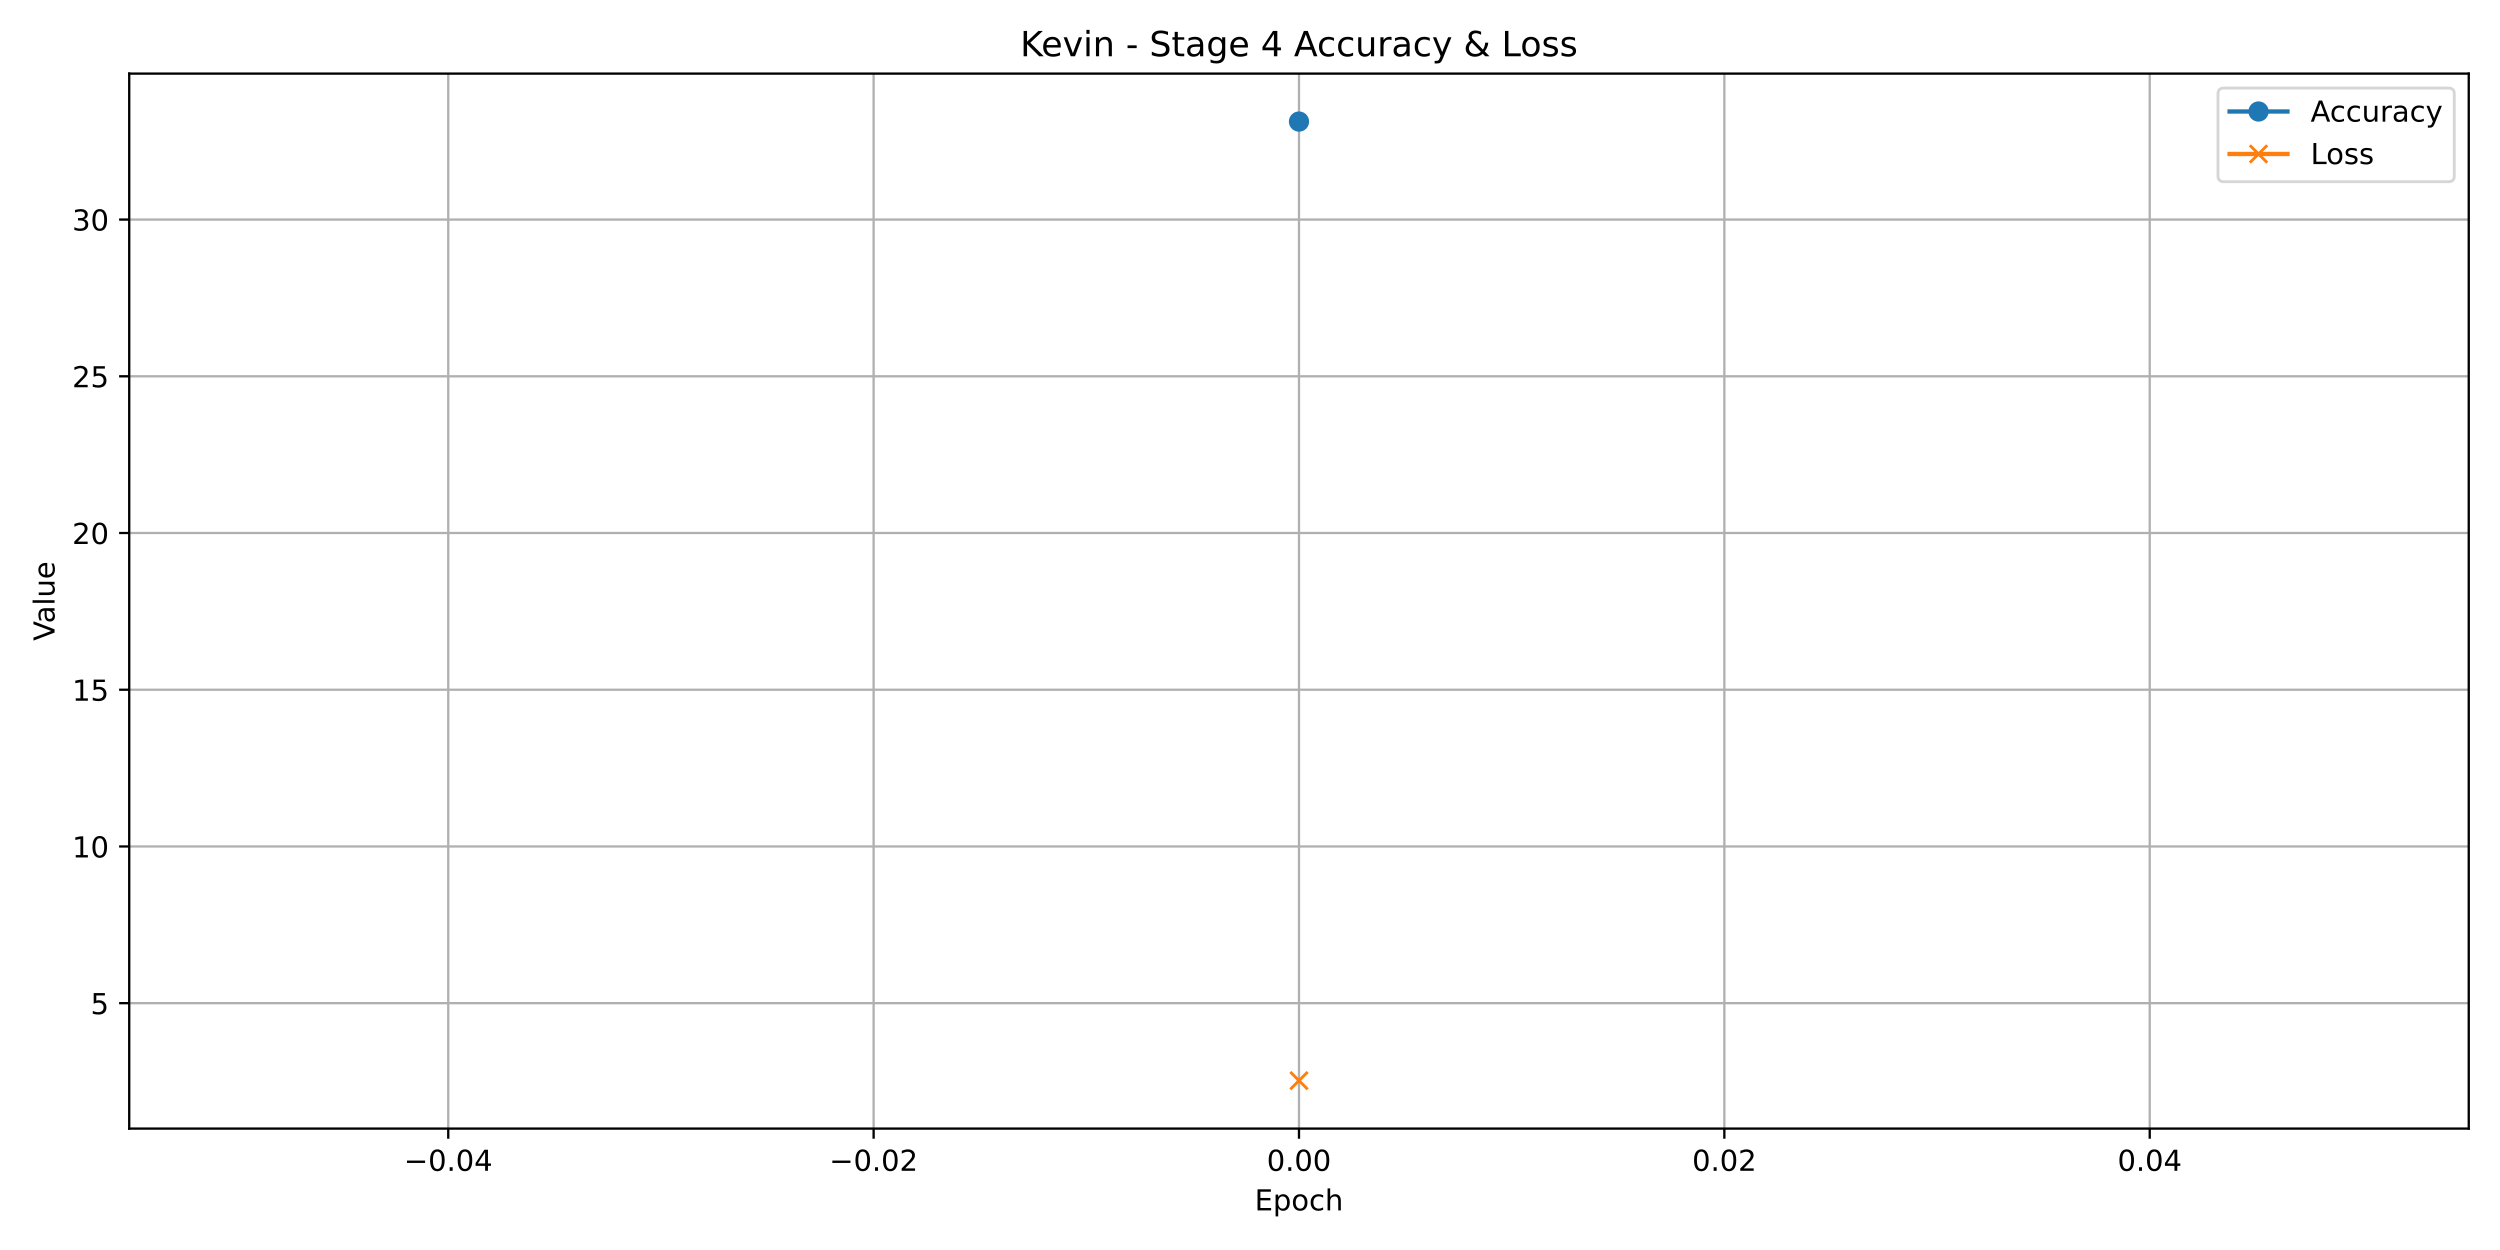
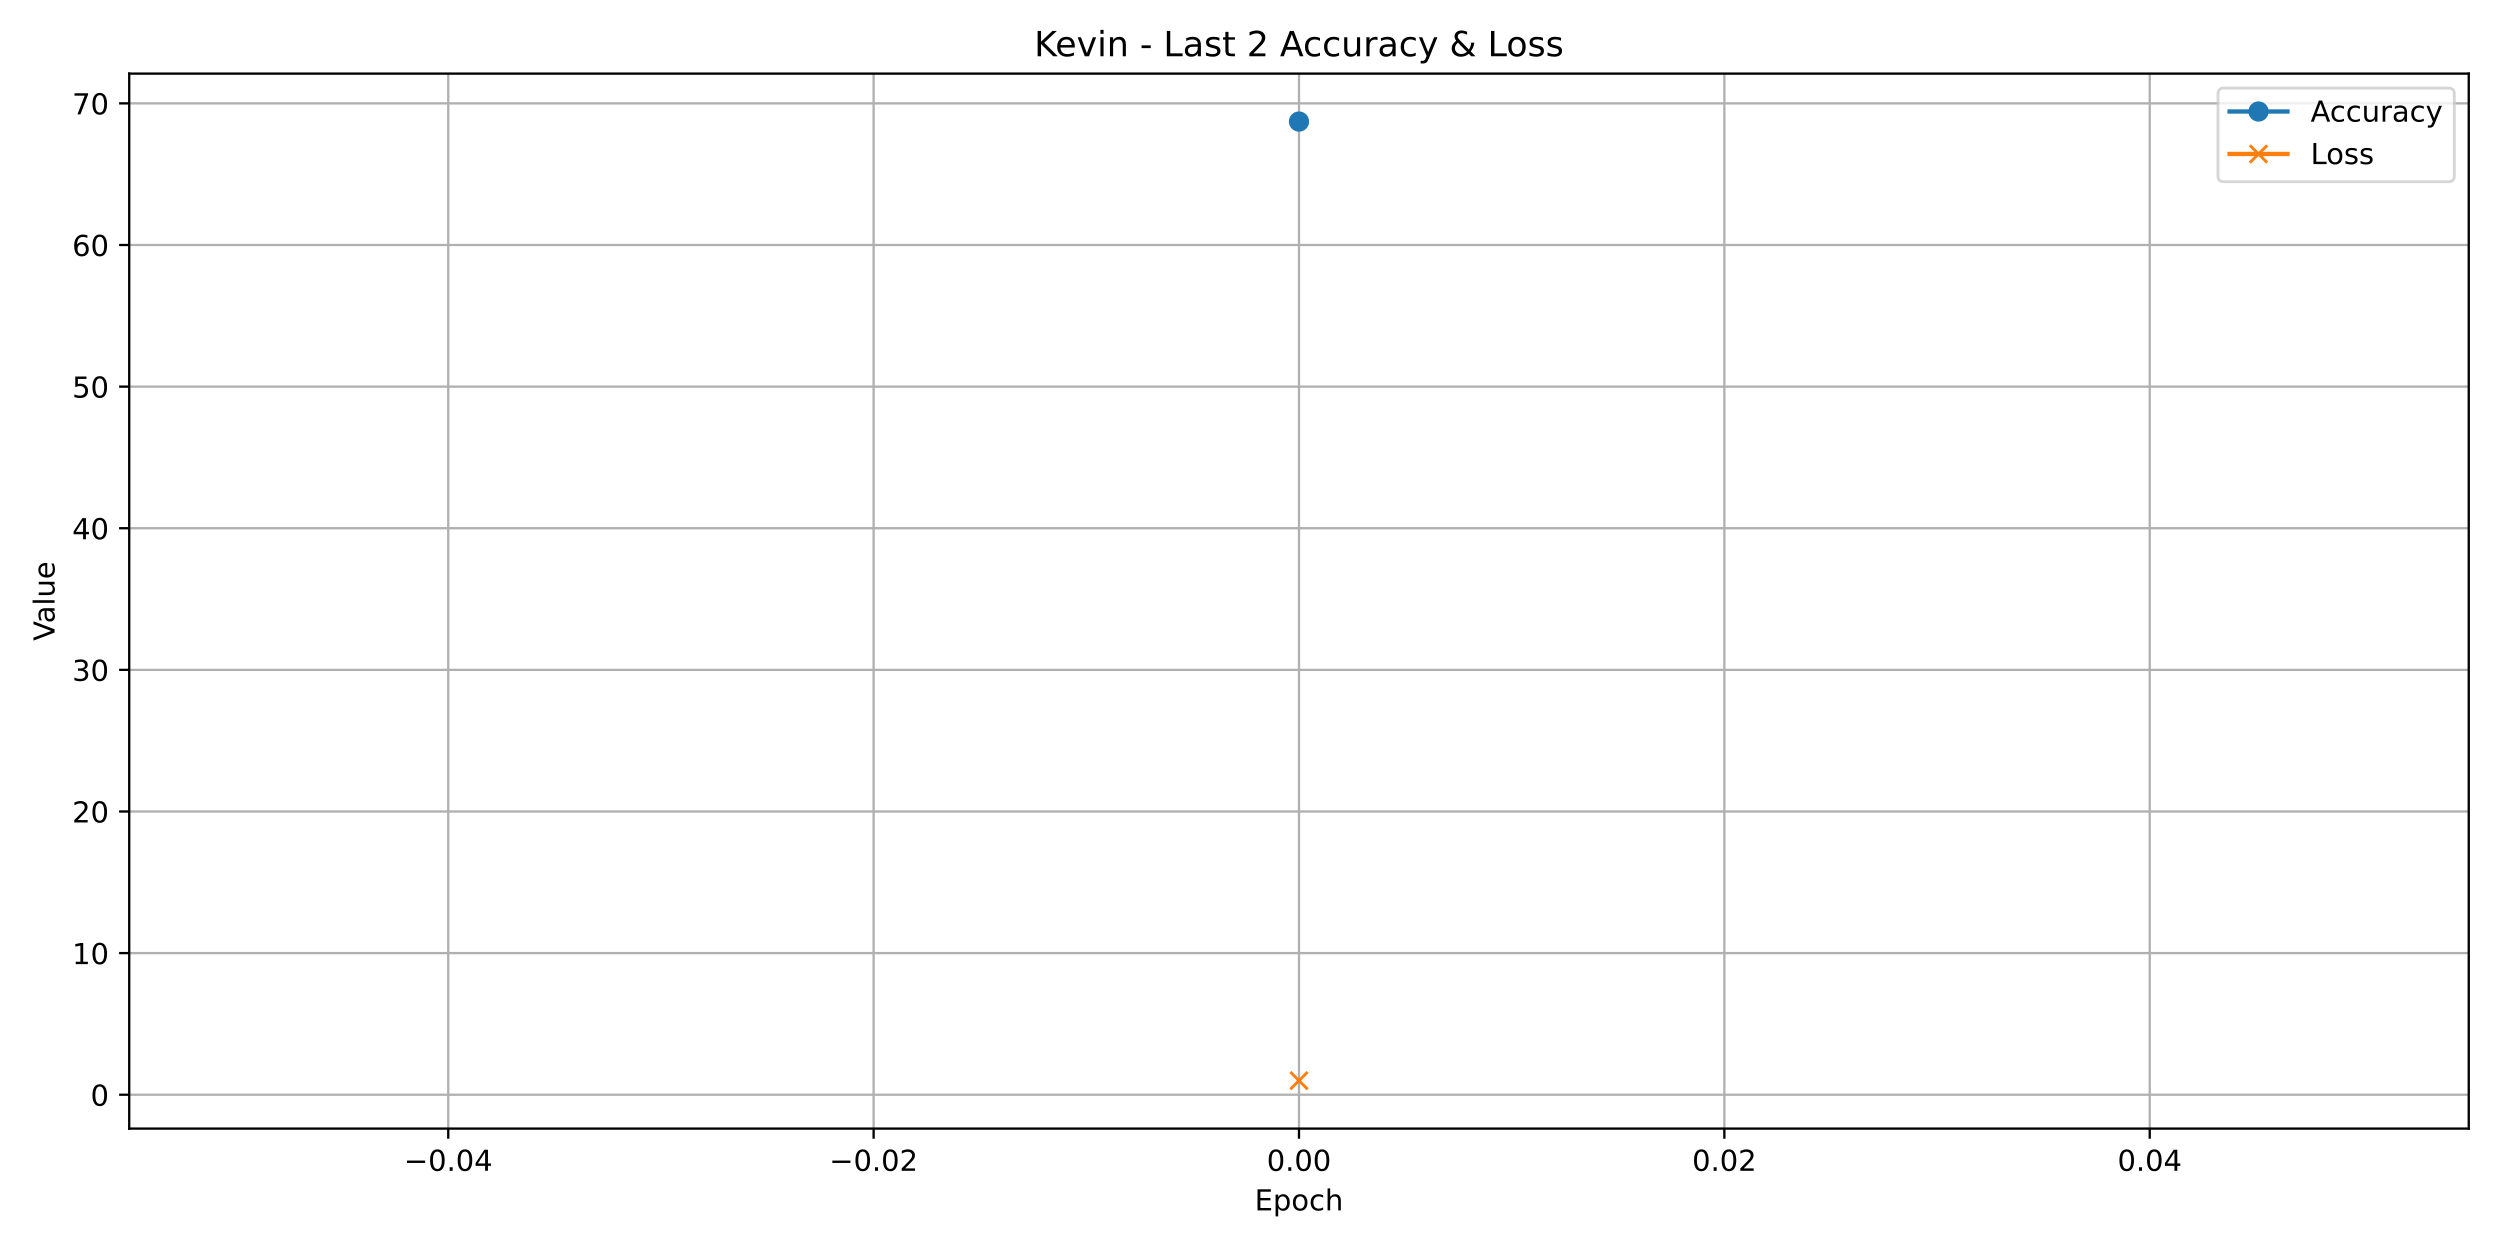
<svg xmlns="http://www.w3.org/2000/svg" xmlns:xlink="http://www.w3.org/1999/xlink" width="864pt" height="432pt" viewBox="0 0 864 432" version="1.1">
  <defs>
    <style type="text/css">*{stroke-linejoin: round; stroke-linecap: butt}</style>
  </defs>
  <g id="figure_1">
    <g id="patch_1">
      <path d="M 0 432  L 864 432  L 864 0  L 0 0  z " style="fill: #ffffff" />
    </g>
    <g id="axes_1">
      <g id="patch_2">
        <path d="M 44.66 390.04  L 853.2 390.04  L 853.2 25.44  L 44.66 25.44  z " style="fill: #ffffff" />
      </g>
      <g id="matplotlib.axis_1">
        <g id="xtick_1">
          <g id="line2d_1">
-             <path d="M 154.915 390.04  L 154.915 25.44  " clip-path="url(#p2f433f7673)" style="fill: none; stroke: #b0b0b0; stroke-width: 0.8; stroke-linecap: square" />
+             <path d="M 154.915 390.04  L 154.915 25.44  " clip-path="url(#p384ec1c5e9)" style="fill: none; stroke: #b0b0b0; stroke-width: 0.8; stroke-linecap: square" />
          </g>
          <g id="line2d_2">
            <defs>
-               <path id="m8d4aef0526" d="M 0 0  L 0 3.5  " style="stroke: #000000; stroke-width: 0.8" />
+               <path id="m48db815062" d="M 0 0  L 0 3.5  " style="stroke: #000000; stroke-width: 0.8" />
            </defs>
            <g>
-               <use xlink:href="#m8d4aef0526" x="154.915" y="390.04" style="stroke: #000000; stroke-width: 0.8" />
+               <use xlink:href="#m48db815062" x="154.915" y="390.04" style="stroke: #000000; stroke-width: 0.8" />
            </g>
          </g>
          <g id="text_1">
            <g transform="translate(139.5928 404.6384) scale(0.1 -0.1)">
              <defs>
                <path id="DejaVuSans-2212" d="M 678 2272  L 4684 2272  L 4684 1741  L 678 1741  L 678 2272  z " transform="scale(0.015625)" />
                <path id="DejaVuSans-30" d="M 2034 4250  Q 1547 4250 1301 3770  Q 1056 3291 1056 2328  Q 1056 1369 1301 889  Q 1547 409 2034 409  Q 2525 409 2770 889  Q 3016 1369 3016 2328  Q 3016 3291 2770 3770  Q 2525 4250 2034 4250  z M 2034 4750  Q 2819 4750 3233 4129  Q 3647 3509 3647 2328  Q 3647 1150 3233 529  Q 2819 -91 2034 -91  Q 1250 -91 836 529  Q 422 1150 422 2328  Q 422 3509 836 4129  Q 1250 4750 2034 4750  z " transform="scale(0.015625)" />
                <path id="DejaVuSans-2e" d="M 684 794  L 1344 794  L 1344 0  L 684 0  L 684 794  z " transform="scale(0.015625)" />
                <path id="DejaVuSans-34" d="M 2419 4116  L 825 1625  L 2419 1625  L 2419 4116  z M 2253 4666  L 3047 4666  L 3047 1625  L 3713 1625  L 3713 1100  L 3047 1100  L 3047 0  L 2419 0  L 2419 1100  L 313 1100  L 313 1709  L 2253 4666  z " transform="scale(0.015625)" />
              </defs>
              <use xlink:href="#DejaVuSans-2212" />
              <use xlink:href="#DejaVuSans-30" transform="translate(83.78906 0)" />
              <use xlink:href="#DejaVuSans-2e" transform="translate(147.4121 0)" />
              <use xlink:href="#DejaVuSans-30" transform="translate(179.1992 0)" />
              <use xlink:href="#DejaVuSans-34" transform="translate(242.8223 0)" />
            </g>
          </g>
        </g>
        <g id="xtick_2">
          <g id="line2d_3">
-             <path d="M 301.923 390.04  L 301.923 25.44  " clip-path="url(#p2f433f7673)" style="fill: none; stroke: #b0b0b0; stroke-width: 0.8; stroke-linecap: square" />
+             <path d="M 301.923 390.04  L 301.923 25.44  " clip-path="url(#p384ec1c5e9)" style="fill: none; stroke: #b0b0b0; stroke-width: 0.8; stroke-linecap: square" />
          </g>
          <g id="line2d_4">
            <g>
-               <use xlink:href="#m8d4aef0526" x="301.923" y="390.04" style="stroke: #000000; stroke-width: 0.8" />
+               <use xlink:href="#m48db815062" x="301.923" y="390.04" style="stroke: #000000; stroke-width: 0.8" />
            </g>
          </g>
          <g id="text_2">
            <g transform="translate(286.6001 404.6384) scale(0.1 -0.1)">
              <defs>
                <path id="DejaVuSans-32" d="M 1228 531  L 3431 531  L 3431 0  L 469 0  L 469 531  Q 828 903 1448 1529  Q 2069 2156 2228 2338  Q 2531 2678 2651 2914  Q 2772 3150 2772 3378  Q 2772 3750 2511 3984  Q 2250 4219 1831 4219  Q 1534 4219 1204 4116  Q 875 4013 500 3803  L 500 4441  Q 881 4594 1212 4672  Q 1544 4750 1819 4750  Q 2544 4750 2975 4387  Q 3406 4025 3406 3419  Q 3406 3131 3298 2873  Q 3191 2616 2906 2266  Q 2828 2175 2409 1742  Q 1991 1309 1228 531  z " transform="scale(0.015625)" />
              </defs>
              <use xlink:href="#DejaVuSans-2212" />
              <use xlink:href="#DejaVuSans-30" transform="translate(83.78906 0)" />
              <use xlink:href="#DejaVuSans-2e" transform="translate(147.4121 0)" />
              <use xlink:href="#DejaVuSans-30" transform="translate(179.1992 0)" />
              <use xlink:href="#DejaVuSans-32" transform="translate(242.8223 0)" />
            </g>
          </g>
        </g>
        <g id="xtick_3">
          <g id="line2d_5">
-             <path d="M 448.93 390.04  L 448.93 25.44  " clip-path="url(#p2f433f7673)" style="fill: none; stroke: #b0b0b0; stroke-width: 0.8; stroke-linecap: square" />
+             <path d="M 448.93 390.04  L 448.93 25.44  " clip-path="url(#p384ec1c5e9)" style="fill: none; stroke: #b0b0b0; stroke-width: 0.8; stroke-linecap: square" />
          </g>
          <g id="line2d_6">
            <g>
-               <use xlink:href="#m8d4aef0526" x="448.93" y="390.04" style="stroke: #000000; stroke-width: 0.8" />
+               <use xlink:href="#m48db815062" x="448.93" y="390.04" style="stroke: #000000; stroke-width: 0.8" />
            </g>
          </g>
          <g id="text_3">
            <g transform="translate(437.7972 404.6384) scale(0.1 -0.1)">
              <use xlink:href="#DejaVuSans-30" />
              <use xlink:href="#DejaVuSans-2e" transform="translate(63.62305 0)" />
              <use xlink:href="#DejaVuSans-30" transform="translate(95.41016 0)" />
              <use xlink:href="#DejaVuSans-30" transform="translate(159.0332 0)" />
            </g>
          </g>
        </g>
        <g id="xtick_4">
          <g id="line2d_7">
-             <path d="M 595.937 390.04  L 595.937 25.44  " clip-path="url(#p2f433f7673)" style="fill: none; stroke: #b0b0b0; stroke-width: 0.8; stroke-linecap: square" />
+             <path d="M 595.937 390.04  L 595.937 25.44  " clip-path="url(#p384ec1c5e9)" style="fill: none; stroke: #b0b0b0; stroke-width: 0.8; stroke-linecap: square" />
          </g>
          <g id="line2d_8">
            <g>
-               <use xlink:href="#m8d4aef0526" x="595.937" y="390.04" style="stroke: #000000; stroke-width: 0.8" />
+               <use xlink:href="#m48db815062" x="595.937" y="390.04" style="stroke: #000000; stroke-width: 0.8" />
            </g>
          </g>
          <g id="text_4">
            <g transform="translate(584.8045 404.6384) scale(0.1 -0.1)">
              <use xlink:href="#DejaVuSans-30" />
              <use xlink:href="#DejaVuSans-2e" transform="translate(63.62305 0)" />
              <use xlink:href="#DejaVuSans-30" transform="translate(95.41016 0)" />
              <use xlink:href="#DejaVuSans-32" transform="translate(159.0332 0)" />
            </g>
          </g>
        </g>
        <g id="xtick_5">
          <g id="line2d_9">
-             <path d="M 742.945 390.04  L 742.945 25.44  " clip-path="url(#p2f433f7673)" style="fill: none; stroke: #b0b0b0; stroke-width: 0.8; stroke-linecap: square" />
+             <path d="M 742.945 390.04  L 742.945 25.44  " clip-path="url(#p384ec1c5e9)" style="fill: none; stroke: #b0b0b0; stroke-width: 0.8; stroke-linecap: square" />
          </g>
          <g id="line2d_10">
            <g>
-               <use xlink:href="#m8d4aef0526" x="742.945" y="390.04" style="stroke: #000000; stroke-width: 0.8" />
+               <use xlink:href="#m48db815062" x="742.945" y="390.04" style="stroke: #000000; stroke-width: 0.8" />
            </g>
          </g>
          <g id="text_5">
            <g transform="translate(731.8117 404.6384) scale(0.1 -0.1)">
              <use xlink:href="#DejaVuSans-30" />
              <use xlink:href="#DejaVuSans-2e" transform="translate(63.62305 0)" />
              <use xlink:href="#DejaVuSans-30" transform="translate(95.41016 0)" />
              <use xlink:href="#DejaVuSans-34" transform="translate(159.0332 0)" />
            </g>
          </g>
        </g>
        <g id="text_6">
          <g transform="translate(433.6191 418.3166) scale(0.1 -0.1)">
            <defs>
              <path id="DejaVuSans-45" d="M 628 4666  L 3578 4666  L 3578 4134  L 1259 4134  L 1259 2753  L 3481 2753  L 3481 2222  L 1259 2222  L 1259 531  L 3634 531  L 3634 0  L 628 0  L 628 4666  z " transform="scale(0.015625)" />
              <path id="DejaVuSans-70" d="M 1159 525  L 1159 -1331  L 581 -1331  L 581 3500  L 1159 3500  L 1159 2969  Q 1341 3281 1617 3432  Q 1894 3584 2278 3584  Q 2916 3584 3314 3078  Q 3713 2572 3713 1747  Q 3713 922 3314 415  Q 2916 -91 2278 -91  Q 1894 -91 1617 61  Q 1341 213 1159 525  z M 3116 1747  Q 3116 2381 2855 2742  Q 2594 3103 2138 3103  Q 1681 3103 1420 2742  Q 1159 2381 1159 1747  Q 1159 1113 1420 752  Q 1681 391 2138 391  Q 2594 391 2855 752  Q 3116 1113 3116 1747  z " transform="scale(0.015625)" />
              <path id="DejaVuSans-6f" d="M 1959 3097  Q 1497 3097 1228 2736  Q 959 2375 959 1747  Q 959 1119 1226 758  Q 1494 397 1959 397  Q 2419 397 2687 759  Q 2956 1122 2956 1747  Q 2956 2369 2687 2733  Q 2419 3097 1959 3097  z M 1959 3584  Q 2709 3584 3137 3096  Q 3566 2609 3566 1747  Q 3566 888 3137 398  Q 2709 -91 1959 -91  Q 1206 -91 779 398  Q 353 888 353 1747  Q 353 2609 779 3096  Q 1206 3584 1959 3584  z " transform="scale(0.015625)" />
              <path id="DejaVuSans-63" d="M 3122 3366  L 3122 2828  Q 2878 2963 2633 3030  Q 2388 3097 2138 3097  Q 1578 3097 1268 2742  Q 959 2388 959 1747  Q 959 1106 1268 751  Q 1578 397 2138 397  Q 2388 397 2633 464  Q 2878 531 3122 666  L 3122 134  Q 2881 22 2623 -34  Q 2366 -91 2075 -91  Q 1284 -91 818 406  Q 353 903 353 1747  Q 353 2603 823 3093  Q 1294 3584 2113 3584  Q 2378 3584 2631 3529  Q 2884 3475 3122 3366  z " transform="scale(0.015625)" />
              <path id="DejaVuSans-68" d="M 3513 2113  L 3513 0  L 2938 0  L 2938 2094  Q 2938 2591 2744 2837  Q 2550 3084 2163 3084  Q 1697 3084 1428 2787  Q 1159 2491 1159 1978  L 1159 0  L 581 0  L 581 4863  L 1159 4863  L 1159 2956  Q 1366 3272 1645 3428  Q 1925 3584 2291 3584  Q 2894 3584 3203 3211  Q 3513 2838 3513 2113  z " transform="scale(0.015625)" />
            </defs>
            <use xlink:href="#DejaVuSans-45" />
            <use xlink:href="#DejaVuSans-70" transform="translate(63.18359 0)" />
            <use xlink:href="#DejaVuSans-6f" transform="translate(126.6602 0)" />
            <use xlink:href="#DejaVuSans-63" transform="translate(187.8418 0)" />
            <use xlink:href="#DejaVuSans-68" transform="translate(242.8223 0)" />
          </g>
        </g>
      </g>
      <g id="matplotlib.axis_2">
        <g id="ytick_1">
          <g id="line2d_11">
-             <path d="M 44.66 346.7  L 853.2 346.7  " clip-path="url(#p2f433f7673)" style="fill: none; stroke: #b0b0b0; stroke-width: 0.8; stroke-linecap: square" />
+             <path d="M 44.66 378.343  L 853.2 378.343  " clip-path="url(#p384ec1c5e9)" style="fill: none; stroke: #b0b0b0; stroke-width: 0.8; stroke-linecap: square" />
          </g>
          <g id="line2d_12">
            <defs>
-               <path id="mb488782204" d="M 0 0  L -3.5 0  " style="stroke: #000000; stroke-width: 0.8" />
+               <path id="m8cf186f0a7" d="M 0 0  L -3.5 0  " style="stroke: #000000; stroke-width: 0.8" />
            </defs>
            <g>
-               <use xlink:href="#mb488782204" x="44.66" y="346.7" style="stroke: #000000; stroke-width: 0.8" />
+               <use xlink:href="#m8cf186f0a7" x="44.66" y="378.343" style="stroke: #000000; stroke-width: 0.8" />
            </g>
          </g>
          <g id="text_7">
-             <g transform="translate(31.2975 350.4988) scale(0.1 -0.1)">
-               <defs>
-                 <path id="DejaVuSans-35" d="M 691 4666  L 3169 4666  L 3169 4134  L 1269 4134  L 1269 2991  Q 1406 3038 1543 3061  Q 1681 3084 1819 3084  Q 2600 3084 3056 2656  Q 3513 2228 3513 1497  Q 3513 744 3044 326  Q 2575 -91 1722 -91  Q 1428 -91 1123 -41  Q 819 9 494 109  L 494 744  Q 775 591 1075 516  Q 1375 441 1709 441  Q 2250 441 2565 725  Q 2881 1009 2881 1497  Q 2881 1984 2565 2268  Q 2250 2553 1709 2553  Q 1456 2553 1204 2497  Q 953 2441 691 2322  L 691 4666  z " transform="scale(0.015625)" />
-               </defs>
-               <use xlink:href="#DejaVuSans-35" />
+             <g transform="translate(31.2975 382.1426) scale(0.1 -0.1)">
+               <use xlink:href="#DejaVuSans-30" />
            </g>
          </g>
        </g>
        <g id="ytick_2">
          <g id="line2d_13">
-             <path d="M 44.66 292.535  L 853.2 292.535  " clip-path="url(#p2f433f7673)" style="fill: none; stroke: #b0b0b0; stroke-width: 0.8; stroke-linecap: square" />
+             <path d="M 44.66 329.398  L 853.2 329.398  " clip-path="url(#p384ec1c5e9)" style="fill: none; stroke: #b0b0b0; stroke-width: 0.8; stroke-linecap: square" />
          </g>
          <g id="line2d_14">
            <g>
-               <use xlink:href="#mb488782204" x="44.66" y="292.535" style="stroke: #000000; stroke-width: 0.8" />
+               <use xlink:href="#m8cf186f0a7" x="44.66" y="329.398" style="stroke: #000000; stroke-width: 0.8" />
            </g>
          </g>
          <g id="text_8">
-             <g transform="translate(24.935 296.3342) scale(0.1 -0.1)">
+             <g transform="translate(24.935 333.1976) scale(0.1 -0.1)">
              <defs>
                <path id="DejaVuSans-31" d="M 794 531  L 1825 531  L 1825 4091  L 703 3866  L 703 4441  L 1819 4666  L 2450 4666  L 2450 531  L 3481 531  L 3481 0  L 794 0  L 794 531  z " transform="scale(0.015625)" />
              </defs>
              <use xlink:href="#DejaVuSans-31" />
              <use xlink:href="#DejaVuSans-30" transform="translate(63.62305 0)" />
            </g>
          </g>
        </g>
        <g id="ytick_3">
          <g id="line2d_15">
-             <path d="M 44.66 238.37  L 853.2 238.37  " clip-path="url(#p2f433f7673)" style="fill: none; stroke: #b0b0b0; stroke-width: 0.8; stroke-linecap: square" />
+             <path d="M 44.66 280.453  L 853.2 280.453  " clip-path="url(#p384ec1c5e9)" style="fill: none; stroke: #b0b0b0; stroke-width: 0.8; stroke-linecap: square" />
          </g>
          <g id="line2d_16">
            <g>
-               <use xlink:href="#mb488782204" x="44.66" y="238.37" style="stroke: #000000; stroke-width: 0.8" />
+               <use xlink:href="#m8cf186f0a7" x="44.66" y="280.453" style="stroke: #000000; stroke-width: 0.8" />
            </g>
          </g>
          <g id="text_9">
-             <g transform="translate(24.935 242.1696) scale(0.1 -0.1)">
-               <use xlink:href="#DejaVuSans-31" />
-               <use xlink:href="#DejaVuSans-35" transform="translate(63.62305 0)" />
+             <g transform="translate(24.935 284.2525) scale(0.1 -0.1)">
+               <use xlink:href="#DejaVuSans-32" />
+               <use xlink:href="#DejaVuSans-30" transform="translate(63.62305 0)" />
            </g>
          </g>
        </g>
        <g id="ytick_4">
          <g id="line2d_17">
-             <path d="M 44.66 184.206  L 853.2 184.206  " clip-path="url(#p2f433f7673)" style="fill: none; stroke: #b0b0b0; stroke-width: 0.8; stroke-linecap: square" />
+             <path d="M 44.66 231.508  L 853.2 231.508  " clip-path="url(#p384ec1c5e9)" style="fill: none; stroke: #b0b0b0; stroke-width: 0.8; stroke-linecap: square" />
          </g>
          <g id="line2d_18">
            <g>
-               <use xlink:href="#mb488782204" x="44.66" y="184.206" style="stroke: #000000; stroke-width: 0.8" />
+               <use xlink:href="#m8cf186f0a7" x="44.66" y="231.508" style="stroke: #000000; stroke-width: 0.8" />
            </g>
          </g>
          <g id="text_10">
-             <g transform="translate(24.935 188.0049) scale(0.1 -0.1)">
-               <use xlink:href="#DejaVuSans-32" />
+             <g transform="translate(24.935 235.3075) scale(0.1 -0.1)">
+               <defs>
+                 <path id="DejaVuSans-33" d="M 2597 2516  Q 3050 2419 3304 2112  Q 3559 1806 3559 1356  Q 3559 666 3084 287  Q 2609 -91 1734 -91  Q 1441 -91 1130 -33  Q 819 25 488 141  L 488 750  Q 750 597 1062 519  Q 1375 441 1716 441  Q 2309 441 2620 675  Q 2931 909 2931 1356  Q 2931 1769 2642 2001  Q 2353 2234 1838 2234  L 1294 2234  L 1294 2753  L 1863 2753  Q 2328 2753 2575 2939  Q 2822 3125 2822 3475  Q 2822 3834 2567 4026  Q 2313 4219 1838 4219  Q 1578 4219 1281 4162  Q 984 4106 628 3988  L 628 4550  Q 988 4650 1302 4700  Q 1616 4750 1894 4750  Q 2613 4750 3031 4423  Q 3450 4097 3450 3541  Q 3450 3153 3228 2886  Q 3006 2619 2597 2516  z " transform="scale(0.015625)" />
+               </defs>
+               <use xlink:href="#DejaVuSans-33" />
              <use xlink:href="#DejaVuSans-30" transform="translate(63.62305 0)" />
            </g>
          </g>
        </g>
        <g id="ytick_5">
          <g id="line2d_19">
-             <path d="M 44.66 130.041  L 853.2 130.041  " clip-path="url(#p2f433f7673)" style="fill: none; stroke: #b0b0b0; stroke-width: 0.8; stroke-linecap: square" />
+             <path d="M 44.66 182.563  L 853.2 182.563  " clip-path="url(#p384ec1c5e9)" style="fill: none; stroke: #b0b0b0; stroke-width: 0.8; stroke-linecap: square" />
          </g>
          <g id="line2d_20">
            <g>
-               <use xlink:href="#mb488782204" x="44.66" y="130.041" style="stroke: #000000; stroke-width: 0.8" />
+               <use xlink:href="#m8cf186f0a7" x="44.66" y="182.563" style="stroke: #000000; stroke-width: 0.8" />
            </g>
          </g>
          <g id="text_11">
-             <g transform="translate(24.935 133.8403) scale(0.1 -0.1)">
-               <use xlink:href="#DejaVuSans-32" />
-               <use xlink:href="#DejaVuSans-35" transform="translate(63.62305 0)" />
+             <g transform="translate(24.935 186.3625) scale(0.1 -0.1)">
+               <use xlink:href="#DejaVuSans-34" />
+               <use xlink:href="#DejaVuSans-30" transform="translate(63.62305 0)" />
            </g>
          </g>
        </g>
        <g id="ytick_6">
          <g id="line2d_21">
-             <path d="M 44.66 75.876  L 853.2 75.876  " clip-path="url(#p2f433f7673)" style="fill: none; stroke: #b0b0b0; stroke-width: 0.8; stroke-linecap: square" />
+             <path d="M 44.66 133.618  L 853.2 133.618  " clip-path="url(#p384ec1c5e9)" style="fill: none; stroke: #b0b0b0; stroke-width: 0.8; stroke-linecap: square" />
          </g>
          <g id="line2d_22">
            <g>
-               <use xlink:href="#mb488782204" x="44.66" y="75.876" style="stroke: #000000; stroke-width: 0.8" />
+               <use xlink:href="#m8cf186f0a7" x="44.66" y="133.618" style="stroke: #000000; stroke-width: 0.8" />
            </g>
          </g>
          <g id="text_12">
-             <g transform="translate(24.935 79.67568) scale(0.1 -0.1)">
-               <defs>
-                 <path id="DejaVuSans-33" d="M 2597 2516  Q 3050 2419 3304 2112  Q 3559 1806 3559 1356  Q 3559 666 3084 287  Q 2609 -91 1734 -91  Q 1441 -91 1130 -33  Q 819 25 488 141  L 488 750  Q 750 597 1062 519  Q 1375 441 1716 441  Q 2309 441 2620 675  Q 2931 909 2931 1356  Q 2931 1769 2642 2001  Q 2353 2234 1838 2234  L 1294 2234  L 1294 2753  L 1863 2753  Q 2328 2753 2575 2939  Q 2822 3125 2822 3475  Q 2822 3834 2567 4026  Q 2313 4219 1838 4219  Q 1578 4219 1281 4162  Q 984 4106 628 3988  L 628 4550  Q 988 4650 1302 4700  Q 1616 4750 1894 4750  Q 2613 4750 3031 4423  Q 3450 4097 3450 3541  Q 3450 3153 3228 2886  Q 3006 2619 2597 2516  z " transform="scale(0.015625)" />
-               </defs>
-               <use xlink:href="#DejaVuSans-33" />
-               <use xlink:href="#DejaVuSans-30" transform="translate(63.62305 0)" />
-             </g>
-           </g>
-         </g>
-         <g id="text_13">
+             <g transform="translate(24.935 137.4175) scale(0.1 -0.1)">
+               <defs>
+                 <path id="DejaVuSans-35" d="M 691 4666  L 3169 4666  L 3169 4134  L 1269 4134  L 1269 2991  Q 1406 3038 1543 3061  Q 1681 3084 1819 3084  Q 2600 3084 3056 2656  Q 3513 2228 3513 1497  Q 3513 744 3044 326  Q 2575 -91 1722 -91  Q 1428 -91 1123 -41  Q 819 9 494 109  L 494 744  Q 775 591 1075 516  Q 1375 441 1709 441  Q 2250 441 2565 725  Q 2881 1009 2881 1497  Q 2881 1984 2565 2268  Q 2250 2553 1709 2553  Q 1456 2553 1204 2497  Q 953 2441 691 2322  L 691 4666  z " transform="scale(0.015625)" />
+               </defs>
+               <use xlink:href="#DejaVuSans-35" />
+               <use xlink:href="#DejaVuSans-30" transform="translate(63.62305 0)" />
+             </g>
+           </g>
+         </g>
+         <g id="ytick_7">
+           <g id="line2d_23">
+             <path d="M 44.66 84.673  L 853.2 84.673  " clip-path="url(#p384ec1c5e9)" style="fill: none; stroke: #b0b0b0; stroke-width: 0.8; stroke-linecap: square" />
+           </g>
+           <g id="line2d_24">
+             <g>
+               <use xlink:href="#m8cf186f0a7" x="44.66" y="84.673" style="stroke: #000000; stroke-width: 0.8" />
+             </g>
+           </g>
+           <g id="text_13">
+             <g transform="translate(24.935 88.47243) scale(0.1 -0.1)">
+               <defs>
+                 <path id="DejaVuSans-36" d="M 2113 2584  Q 1688 2584 1439 2293  Q 1191 2003 1191 1497  Q 1191 994 1439 701  Q 1688 409 2113 409  Q 2538 409 2786 701  Q 3034 994 3034 1497  Q 3034 2003 2786 2293  Q 2538 2584 2113 2584  z M 3366 4563  L 3366 3988  Q 3128 4100 2886 4159  Q 2644 4219 2406 4219  Q 1781 4219 1451 3797  Q 1122 3375 1075 2522  Q 1259 2794 1537 2939  Q 1816 3084 2150 3084  Q 2853 3084 3261 2657  Q 3669 2231 3669 1497  Q 3669 778 3244 343  Q 2819 -91 2113 -91  Q 1303 -91 875 529  Q 447 1150 447 2328  Q 447 3434 972 4092  Q 1497 4750 2381 4750  Q 2619 4750 2861 4703  Q 3103 4656 3366 4563  z " transform="scale(0.015625)" />
+               </defs>
+               <use xlink:href="#DejaVuSans-36" />
+               <use xlink:href="#DejaVuSans-30" transform="translate(63.62305 0)" />
+             </g>
+           </g>
+         </g>
+         <g id="ytick_8">
+           <g id="line2d_25">
+             <path d="M 44.66 35.728  L 853.2 35.728  " clip-path="url(#p384ec1c5e9)" style="fill: none; stroke: #b0b0b0; stroke-width: 0.8; stroke-linecap: square" />
+           </g>
+           <g id="line2d_26">
+             <g>
+               <use xlink:href="#m8cf186f0a7" x="44.66" y="35.728" style="stroke: #000000; stroke-width: 0.8" />
+             </g>
+           </g>
+           <g id="text_14">
+             <g transform="translate(24.935 39.52741) scale(0.1 -0.1)">
+               <defs>
+                 <path id="DejaVuSans-37" d="M 525 4666  L 3525 4666  L 3525 4397  L 1831 0  L 1172 0  L 2766 4134  L 525 4134  L 525 4666  z " transform="scale(0.015625)" />
+               </defs>
+               <use xlink:href="#DejaVuSans-37" />
+               <use xlink:href="#DejaVuSans-30" transform="translate(63.62305 0)" />
+             </g>
+           </g>
+         </g>
+         <g id="text_15">
          <g transform="translate(18.85531 221.4712) rotate(-90) scale(0.1 -0.1)">
            <defs>
              <path id="DejaVuSans-56" d="M 1831 0  L 50 4666  L 709 4666  L 2188 738  L 3669 4666  L 4325 4666  L 2547 0  L 1831 0  z " transform="scale(0.015625)" />
              <path id="DejaVuSans-61" d="M 2194 1759  Q 1497 1759 1228 1600  Q 959 1441 959 1056  Q 959 750 1161 570  Q 1363 391 1709 391  Q 2188 391 2477 730  Q 2766 1069 2766 1631  L 2766 1759  L 2194 1759  z M 3341 1997  L 3341 0  L 2766 0  L 2766 531  Q 2569 213 2275 61  Q 1981 -91 1556 -91  Q 1019 -91 701 211  Q 384 513 384 1019  Q 384 1609 779 1909  Q 1175 2209 1959 2209  L 2766 2209  L 2766 2266  Q 2766 2663 2505 2880  Q 2244 3097 1772 3097  Q 1472 3097 1187 3025  Q 903 2953 641 2809  L 641 3341  Q 956 3463 1253 3523  Q 1550 3584 1831 3584  Q 2591 3584 2966 3190  Q 3341 2797 3341 1997  z " transform="scale(0.015625)" />
              <path id="DejaVuSans-6c" d="M 603 4863  L 1178 4863  L 1178 0  L 603 0  L 603 4863  z " transform="scale(0.015625)" />
              <path id="DejaVuSans-75" d="M 544 1381  L 544 3500  L 1119 3500  L 1119 1403  Q 1119 906 1312 657  Q 1506 409 1894 409  Q 2359 409 2629 706  Q 2900 1003 2900 1516  L 2900 3500  L 3475 3500  L 3475 0  L 2900 0  L 2900 538  Q 2691 219 2414 64  Q 2138 -91 1772 -91  Q 1169 -91 856 284  Q 544 659 544 1381  z M 1991 3584  L 1991 3584  z " transform="scale(0.015625)" />
              <path id="DejaVuSans-65" d="M 3597 1894  L 3597 1613  L 953 1613  Q 991 1019 1311 708  Q 1631 397 2203 397  Q 2534 397 2845 478  Q 3156 559 3463 722  L 3463 178  Q 3153 47 2828 -22  Q 2503 -91 2169 -91  Q 1331 -91 842 396  Q 353 884 353 1716  Q 353 2575 817 3079  Q 1281 3584 2069 3584  Q 2775 3584 3186 3129  Q 3597 2675 3597 1894  z M 3022 2063  Q 3016 2534 2758 2815  Q 2500 3097 2075 3097  Q 1594 3097 1305 2825  Q 1016 2553 972 2059  L 3022 2063  z " transform="scale(0.015625)" />
            </defs>
            <use xlink:href="#DejaVuSans-56" />
            <use xlink:href="#DejaVuSans-61" transform="translate(60.6582 0)" />
            <use xlink:href="#DejaVuSans-6c" transform="translate(121.9375 0)" />
            <use xlink:href="#DejaVuSans-75" transform="translate(149.7207 0)" />
            <use xlink:href="#DejaVuSans-65" transform="translate(213.0996 0)" />
          </g>
        </g>
      </g>
-       <g id="line2d_23">
-         <path d="M 448.93 42.013  " clip-path="url(#p2f433f7673)" style="fill: none; stroke: #1f77b4; stroke-width: 1.5; stroke-linecap: square" />
+       <g id="line2d_27">
+         <path d="M 448.93 42.013  " clip-path="url(#p384ec1c5e9)" style="fill: none; stroke: #1f77b4; stroke-width: 1.5; stroke-linecap: square" />
        <defs>
-           <path id="mde9f3ebd68" d="M 0 3  C 0.796 3 1.559 2.684 2.121 2.121  C 2.684 1.559 3 0.796 3 0  C 3 -0.796 2.684 -1.559 2.121 -2.121  C 1.559 -2.684 0.796 -3 0 -3  C -0.796 -3 -1.559 -2.684 -2.121 -2.121  C -2.684 -1.559 -3 -0.796 -3 0  C -3 0.796 -2.684 1.559 -2.121 2.121  C -1.559 2.684 -0.796 3 0 3  z " style="stroke: #1f77b4" />
+           <path id="m216592126f" d="M 0 3  C 0.796 3 1.559 2.684 2.121 2.121  C 2.684 1.559 3 0.796 3 0  C 3 -0.796 2.684 -1.559 2.121 -2.121  C 1.559 -2.684 0.796 -3 0 -3  C -0.796 -3 -1.559 -2.684 -2.121 -2.121  C -2.684 -1.559 -3 -0.796 -3 0  C -3 0.796 -2.684 1.559 -2.121 2.121  C -1.559 2.684 -0.796 3 0 3  z " style="stroke: #1f77b4" />
        </defs>
-         <g clip-path="url(#p2f433f7673)">
-           <use xlink:href="#mde9f3ebd68" x="448.93" y="42.013" style="fill: #1f77b4; stroke: #1f77b4" />
-         </g>
-       </g>
-       <g id="line2d_24">
-         <path d="M 448.93 373.467  " clip-path="url(#p2f433f7673)" style="fill: none; stroke: #ff7f0e; stroke-width: 1.5; stroke-linecap: square" />
+         <g clip-path="url(#p384ec1c5e9)">
+           <use xlink:href="#m216592126f" x="448.93" y="42.013" style="fill: #1f77b4; stroke: #1f77b4" />
+         </g>
+       </g>
+       <g id="line2d_28">
+         <path d="M 448.93 373.467  " clip-path="url(#p384ec1c5e9)" style="fill: none; stroke: #ff7f0e; stroke-width: 1.5; stroke-linecap: square" />
        <defs>
-           <path id="m75d845a8d6" d="M -3 3  L 3 -3  M -3 -3  L 3 3  " style="stroke: #ff7f0e" />
+           <path id="m87eebcbaed" d="M -3 3  L 3 -3  M -3 -3  L 3 3  " style="stroke: #ff7f0e" />
        </defs>
-         <g clip-path="url(#p2f433f7673)">
-           <use xlink:href="#m75d845a8d6" x="448.93" y="373.467" style="fill: #ff7f0e; stroke: #ff7f0e" />
+         <g clip-path="url(#p384ec1c5e9)">
+           <use xlink:href="#m87eebcbaed" x="448.93" y="373.467" style="fill: #ff7f0e; stroke: #ff7f0e" />
        </g>
      </g>
      <g id="patch_3">
        <path d="M 44.66 390.04  L 44.66 25.44  " style="fill: none; stroke: #000000; stroke-width: 0.8; stroke-linejoin: miter; stroke-linecap: square" />
      </g>
      <g id="patch_4">
        <path d="M 853.2 390.04  L 853.2 25.44  " style="fill: none; stroke: #000000; stroke-width: 0.8; stroke-linejoin: miter; stroke-linecap: square" />
      </g>
      <g id="patch_5">
        <path d="M 44.66 390.04  L 853.2 390.04  " style="fill: none; stroke: #000000; stroke-width: 0.8; stroke-linejoin: miter; stroke-linecap: square" />
      </g>
      <g id="patch_6">
        <path d="M 44.66 25.44  L 853.2 25.44  " style="fill: none; stroke: #000000; stroke-width: 0.8; stroke-linejoin: miter; stroke-linecap: square" />
      </g>
-       <g id="text_14">
-         <g transform="translate(352.5869 19.44) scale(0.12 -0.12)">
+       <g id="text_16">
+         <g transform="translate(357.4281 19.44) scale(0.12 -0.12)">
          <defs>
            <path id="DejaVuSans-4b" d="M 628 4666  L 1259 4666  L 1259 2694  L 3353 4666  L 4166 4666  L 1850 2491  L 4331 0  L 3500 0  L 1259 2247  L 1259 0  L 628 0  L 628 4666  z " transform="scale(0.015625)" />
            <path id="DejaVuSans-76" d="M 191 3500  L 800 3500  L 1894 563  L 2988 3500  L 3597 3500  L 2284 0  L 1503 0  L 191 3500  z " transform="scale(0.015625)" />
            <path id="DejaVuSans-69" d="M 603 3500  L 1178 3500  L 1178 0  L 603 0  L 603 3500  z M 603 4863  L 1178 4863  L 1178 4134  L 603 4134  L 603 4863  z " transform="scale(0.015625)" />
            <path id="DejaVuSans-6e" d="M 3513 2113  L 3513 0  L 2938 0  L 2938 2094  Q 2938 2591 2744 2837  Q 2550 3084 2163 3084  Q 1697 3084 1428 2787  Q 1159 2491 1159 1978  L 1159 0  L 581 0  L 581 3500  L 1159 3500  L 1159 2956  Q 1366 3272 1645 3428  Q 1925 3584 2291 3584  Q 2894 3584 3203 3211  Q 3513 2838 3513 2113  z " transform="scale(0.015625)" />
            <path id="DejaVuSans-20" transform="scale(0.015625)" />
            <path id="DejaVuSans-2d" d="M 313 2009  L 1997 2009  L 1997 1497  L 313 1497  L 313 2009  z " transform="scale(0.015625)" />
-             <path id="DejaVuSans-53" d="M 3425 4513  L 3425 3897  Q 3066 4069 2747 4153  Q 2428 4238 2131 4238  Q 1616 4238 1336 4038  Q 1056 3838 1056 3469  Q 1056 3159 1242 3001  Q 1428 2844 1947 2747  L 2328 2669  Q 3034 2534 3370 2195  Q 3706 1856 3706 1288  Q 3706 609 3251 259  Q 2797 -91 1919 -91  Q 1588 -91 1214 -16  Q 841 59 441 206  L 441 856  Q 825 641 1194 531  Q 1563 422 1919 422  Q 2459 422 2753 634  Q 3047 847 3047 1241  Q 3047 1584 2836 1778  Q 2625 1972 2144 2069  L 1759 2144  Q 1053 2284 737 2584  Q 422 2884 422 3419  Q 422 4038 858 4394  Q 1294 4750 2059 4750  Q 2388 4750 2728 4690  Q 3069 4631 3425 4513  z " transform="scale(0.015625)" />
+             <path id="DejaVuSans-4c" d="M 628 4666  L 1259 4666  L 1259 531  L 3531 531  L 3531 0  L 628 0  L 628 4666  z " transform="scale(0.015625)" />
+             <path id="DejaVuSans-73" d="M 2834 3397  L 2834 2853  Q 2591 2978 2328 3040  Q 2066 3103 1784 3103  Q 1356 3103 1142 2972  Q 928 2841 928 2578  Q 928 2378 1081 2264  Q 1234 2150 1697 2047  L 1894 2003  Q 2506 1872 2764 1633  Q 3022 1394 3022 966  Q 3022 478 2636 193  Q 2250 -91 1575 -91  Q 1294 -91 989 -36  Q 684 19 347 128  L 347 722  Q 666 556 975 473  Q 1284 391 1588 391  Q 1994 391 2212 530  Q 2431 669 2431 922  Q 2431 1156 2273 1281  Q 2116 1406 1581 1522  L 1381 1569  Q 847 1681 609 1914  Q 372 2147 372 2553  Q 372 3047 722 3315  Q 1072 3584 1716 3584  Q 2034 3584 2315 3537  Q 2597 3491 2834 3397  z " transform="scale(0.015625)" />
            <path id="DejaVuSans-74" d="M 1172 4494  L 1172 3500  L 2356 3500  L 2356 3053  L 1172 3053  L 1172 1153  Q 1172 725 1289 603  Q 1406 481 1766 481  L 2356 481  L 2356 0  L 1766 0  Q 1100 0 847 248  Q 594 497 594 1153  L 594 3053  L 172 3053  L 172 3500  L 594 3500  L 594 4494  L 1172 4494  z " transform="scale(0.015625)" />
-             <path id="DejaVuSans-67" d="M 2906 1791  Q 2906 2416 2648 2759  Q 2391 3103 1925 3103  Q 1463 3103 1205 2759  Q 947 2416 947 1791  Q 947 1169 1205 825  Q 1463 481 1925 481  Q 2391 481 2648 825  Q 2906 1169 2906 1791  z M 3481 434  Q 3481 -459 3084 -895  Q 2688 -1331 1869 -1331  Q 1566 -1331 1297 -1286  Q 1028 -1241 775 -1147  L 775 -588  Q 1028 -725 1275 -790  Q 1522 -856 1778 -856  Q 2344 -856 2625 -561  Q 2906 -266 2906 331  L 2906 616  Q 2728 306 2450 153  Q 2172 0 1784 0  Q 1141 0 747 490  Q 353 981 353 1791  Q 353 2603 747 3093  Q 1141 3584 1784 3584  Q 2172 3584 2450 3431  Q 2728 3278 2906 2969  L 2906 3500  L 3481 3500  L 3481 434  z " transform="scale(0.015625)" />
            <path id="DejaVuSans-41" d="M 2188 4044  L 1331 1722  L 3047 1722  L 2188 4044  z M 1831 4666  L 2547 4666  L 4325 0  L 3669 0  L 3244 1197  L 1141 1197  L 716 0  L 50 0  L 1831 4666  z " transform="scale(0.015625)" />
            <path id="DejaVuSans-72" d="M 2631 2963  Q 2534 3019 2420 3045  Q 2306 3072 2169 3072  Q 1681 3072 1420 2755  Q 1159 2438 1159 1844  L 1159 0  L 581 0  L 581 3500  L 1159 3500  L 1159 2956  Q 1341 3275 1631 3429  Q 1922 3584 2338 3584  Q 2397 3584 2469 3576  Q 2541 3569 2628 3553  L 2631 2963  z " transform="scale(0.015625)" />
            <path id="DejaVuSans-79" d="M 2059 -325  Q 1816 -950 1584 -1140  Q 1353 -1331 966 -1331  L 506 -1331  L 506 -850  L 844 -850  Q 1081 -850 1212 -737  Q 1344 -625 1503 -206  L 1606 56  L 191 3500  L 800 3500  L 1894 763  L 2988 3500  L 3597 3500  L 2059 -325  z " transform="scale(0.015625)" />
            <path id="DejaVuSans-26" d="M 1556 2509  Q 1272 2256 1139 2004  Q 1006 1753 1006 1478  Q 1006 1022 1337 719  Q 1669 416 2169 416  Q 2466 416 2725 514  Q 2984 613 3213 813  L 1556 2509  z M 1997 2859  L 3584 1234  Q 3769 1513 3872 1830  Q 3975 2147 3994 2503  L 4575 2503  Q 4538 2091 4375 1687  Q 4213 1284 3922 891  L 4794 0  L 4006 0  L 3559 459  Q 3234 181 2878 45  Q 2522 -91 2113 -91  Q 1359 -91 881 339  Q 403 769 403 1441  Q 403 1841 612 2192  Q 822 2544 1241 2853  Q 1091 3050 1012 3245  Q 934 3441 934 3628  Q 934 4134 1281 4442  Q 1628 4750 2203 4750  Q 2463 4750 2720 4694  Q 2978 4638 3244 4525  L 3244 3956  Q 2972 4103 2725 4179  Q 2478 4256 2266 4256  Q 1938 4256 1733 4082  Q 1528 3909 1528 3634  Q 1528 3475 1620 3314  Q 1713 3153 1997 2859  z " transform="scale(0.015625)" />
-             <path id="DejaVuSans-4c" d="M 628 4666  L 1259 4666  L 1259 531  L 3531 531  L 3531 0  L 628 0  L 628 4666  z " transform="scale(0.015625)" />
-             <path id="DejaVuSans-73" d="M 2834 3397  L 2834 2853  Q 2591 2978 2328 3040  Q 2066 3103 1784 3103  Q 1356 3103 1142 2972  Q 928 2841 928 2578  Q 928 2378 1081 2264  Q 1234 2150 1697 2047  L 1894 2003  Q 2506 1872 2764 1633  Q 3022 1394 3022 966  Q 3022 478 2636 193  Q 2250 -91 1575 -91  Q 1294 -91 989 -36  Q 684 19 347 128  L 347 722  Q 666 556 975 473  Q 1284 391 1588 391  Q 1994 391 2212 530  Q 2431 669 2431 922  Q 2431 1156 2273 1281  Q 2116 1406 1581 1522  L 1381 1569  Q 847 1681 609 1914  Q 372 2147 372 2553  Q 372 3047 722 3315  Q 1072 3584 1716 3584  Q 2034 3584 2315 3537  Q 2597 3491 2834 3397  z " transform="scale(0.015625)" />
          </defs>
          <use xlink:href="#DejaVuSans-4b" />
          <use xlink:href="#DejaVuSans-65" transform="translate(60.57617 0)" />
          <use xlink:href="#DejaVuSans-76" transform="translate(122.0996 0)" />
          <use xlink:href="#DejaVuSans-69" transform="translate(181.2793 0)" />
          <use xlink:href="#DejaVuSans-6e" transform="translate(209.0625 0)" />
          <use xlink:href="#DejaVuSans-20" transform="translate(272.4414 0)" />
          <use xlink:href="#DejaVuSans-2d" transform="translate(304.2285 0)" />
          <use xlink:href="#DejaVuSans-20" transform="translate(340.3125 0)" />
-           <use xlink:href="#DejaVuSans-53" transform="translate(372.0996 0)" />
-           <use xlink:href="#DejaVuSans-74" transform="translate(435.5762 0)" />
-           <use xlink:href="#DejaVuSans-61" transform="translate(474.7852 0)" />
-           <use xlink:href="#DejaVuSans-67" transform="translate(536.0645 0)" />
-           <use xlink:href="#DejaVuSans-65" transform="translate(599.541 0)" />
-           <use xlink:href="#DejaVuSans-20" transform="translate(661.0645 0)" />
-           <use xlink:href="#DejaVuSans-34" transform="translate(692.8516 0)" />
-           <use xlink:href="#DejaVuSans-20" transform="translate(756.4746 0)" />
-           <use xlink:href="#DejaVuSans-41" transform="translate(788.2617 0)" />
-           <use xlink:href="#DejaVuSans-63" transform="translate(854.9199 0)" />
-           <use xlink:href="#DejaVuSans-63" transform="translate(909.9004 0)" />
-           <use xlink:href="#DejaVuSans-75" transform="translate(964.8809 0)" />
-           <use xlink:href="#DejaVuSans-72" transform="translate(1028.26 0)" />
-           <use xlink:href="#DejaVuSans-61" transform="translate(1069.373 0)" />
-           <use xlink:href="#DejaVuSans-63" transform="translate(1130.652 0)" />
-           <use xlink:href="#DejaVuSans-79" transform="translate(1185.633 0)" />
-           <use xlink:href="#DejaVuSans-20" transform="translate(1244.812 0)" />
-           <use xlink:href="#DejaVuSans-26" transform="translate(1276.6 0)" />
-           <use xlink:href="#DejaVuSans-20" transform="translate(1354.578 0)" />
-           <use xlink:href="#DejaVuSans-4c" transform="translate(1386.365 0)" />
-           <use xlink:href="#DejaVuSans-6f" transform="translate(1440.328 0)" />
-           <use xlink:href="#DejaVuSans-73" transform="translate(1501.51 0)" />
-           <use xlink:href="#DejaVuSans-73" transform="translate(1553.609 0)" />
+           <use xlink:href="#DejaVuSans-4c" transform="translate(372.0996 0)" />
+           <use xlink:href="#DejaVuSans-61" transform="translate(427.8125 0)" />
+           <use xlink:href="#DejaVuSans-73" transform="translate(489.0918 0)" />
+           <use xlink:href="#DejaVuSans-74" transform="translate(541.1914 0)" />
+           <use xlink:href="#DejaVuSans-20" transform="translate(580.4004 0)" />
+           <use xlink:href="#DejaVuSans-32" transform="translate(612.1875 0)" />
+           <use xlink:href="#DejaVuSans-20" transform="translate(675.8105 0)" />
+           <use xlink:href="#DejaVuSans-41" transform="translate(707.5977 0)" />
+           <use xlink:href="#DejaVuSans-63" transform="translate(774.2559 0)" />
+           <use xlink:href="#DejaVuSans-63" transform="translate(829.2363 0)" />
+           <use xlink:href="#DejaVuSans-75" transform="translate(884.2168 0)" />
+           <use xlink:href="#DejaVuSans-72" transform="translate(947.5957 0)" />
+           <use xlink:href="#DejaVuSans-61" transform="translate(988.709 0)" />
+           <use xlink:href="#DejaVuSans-63" transform="translate(1049.988 0)" />
+           <use xlink:href="#DejaVuSans-79" transform="translate(1104.969 0)" />
+           <use xlink:href="#DejaVuSans-20" transform="translate(1164.148 0)" />
+           <use xlink:href="#DejaVuSans-26" transform="translate(1195.936 0)" />
+           <use xlink:href="#DejaVuSans-20" transform="translate(1273.914 0)" />
+           <use xlink:href="#DejaVuSans-4c" transform="translate(1305.701 0)" />
+           <use xlink:href="#DejaVuSans-6f" transform="translate(1359.664 0)" />
+           <use xlink:href="#DejaVuSans-73" transform="translate(1420.846 0)" />
+           <use xlink:href="#DejaVuSans-73" transform="translate(1472.945 0)" />
        </g>
      </g>
      <g id="legend_1">
        <g id="patch_7">
          <path d="M 768.544 62.796  L 846.2 62.796  Q 848.2 62.796 848.2 60.796  L 848.2 32.44  Q 848.2 30.44 846.2 30.44  L 768.544 30.44  Q 766.544 30.44 766.544 32.44  L 766.544 60.796  Q 766.544 62.796 768.544 62.796  z " style="fill: #ffffff; opacity: 0.8; stroke: #cccccc; stroke-linejoin: miter" />
        </g>
-         <g id="line2d_25">
+         <g id="line2d_29">
          <path d="M 770.544 38.538  L 780.544 38.538  L 790.544 38.538  " style="fill: none; stroke: #1f77b4; stroke-width: 1.5; stroke-linecap: square" />
          <g>
-             <use xlink:href="#mde9f3ebd68" x="780.544" y="38.538" style="fill: #1f77b4; stroke: #1f77b4" />
-           </g>
-         </g>
-         <g id="text_15">
+             <use xlink:href="#m216592126f" x="780.544" y="38.538" style="fill: #1f77b4; stroke: #1f77b4" />
+           </g>
+         </g>
+         <g id="text_17">
          <g transform="translate(798.5438 42.03844) scale(0.1 -0.1)">
            <use xlink:href="#DejaVuSans-41" />
            <use xlink:href="#DejaVuSans-63" transform="translate(66.6582 0)" />
            <use xlink:href="#DejaVuSans-63" transform="translate(121.6387 0)" />
            <use xlink:href="#DejaVuSans-75" transform="translate(176.6191 0)" />
            <use xlink:href="#DejaVuSans-72" transform="translate(239.998 0)" />
            <use xlink:href="#DejaVuSans-61" transform="translate(281.1113 0)" />
            <use xlink:href="#DejaVuSans-63" transform="translate(342.3906 0)" />
            <use xlink:href="#DejaVuSans-79" transform="translate(397.3711 0)" />
          </g>
        </g>
-         <g id="line2d_26">
+         <g id="line2d_30">
          <path d="M 770.544 53.217  L 780.544 53.217  L 790.544 53.217  " style="fill: none; stroke: #ff7f0e; stroke-width: 1.5; stroke-linecap: square" />
          <g>
-             <use xlink:href="#m75d845a8d6" x="780.544" y="53.217" style="fill: #ff7f0e; stroke: #ff7f0e" />
-           </g>
-         </g>
-         <g id="text_16">
+             <use xlink:href="#m87eebcbaed" x="780.544" y="53.217" style="fill: #ff7f0e; stroke: #ff7f0e" />
+           </g>
+         </g>
+         <g id="text_18">
          <g transform="translate(798.5438 56.71656) scale(0.1 -0.1)">
            <use xlink:href="#DejaVuSans-4c" />
            <use xlink:href="#DejaVuSans-6f" transform="translate(53.96289 0)" />
            <use xlink:href="#DejaVuSans-73" transform="translate(115.1445 0)" />
            <use xlink:href="#DejaVuSans-73" transform="translate(167.2441 0)" />
          </g>
        </g>
      </g>
    </g>
  </g>
  <defs>
-     <clipPath id="p2f433f7673">
+     <clipPath id="p384ec1c5e9">
      <rect x="44.66" y="25.44" width="808.54" height="364.6" />
    </clipPath>
  </defs>
</svg>
